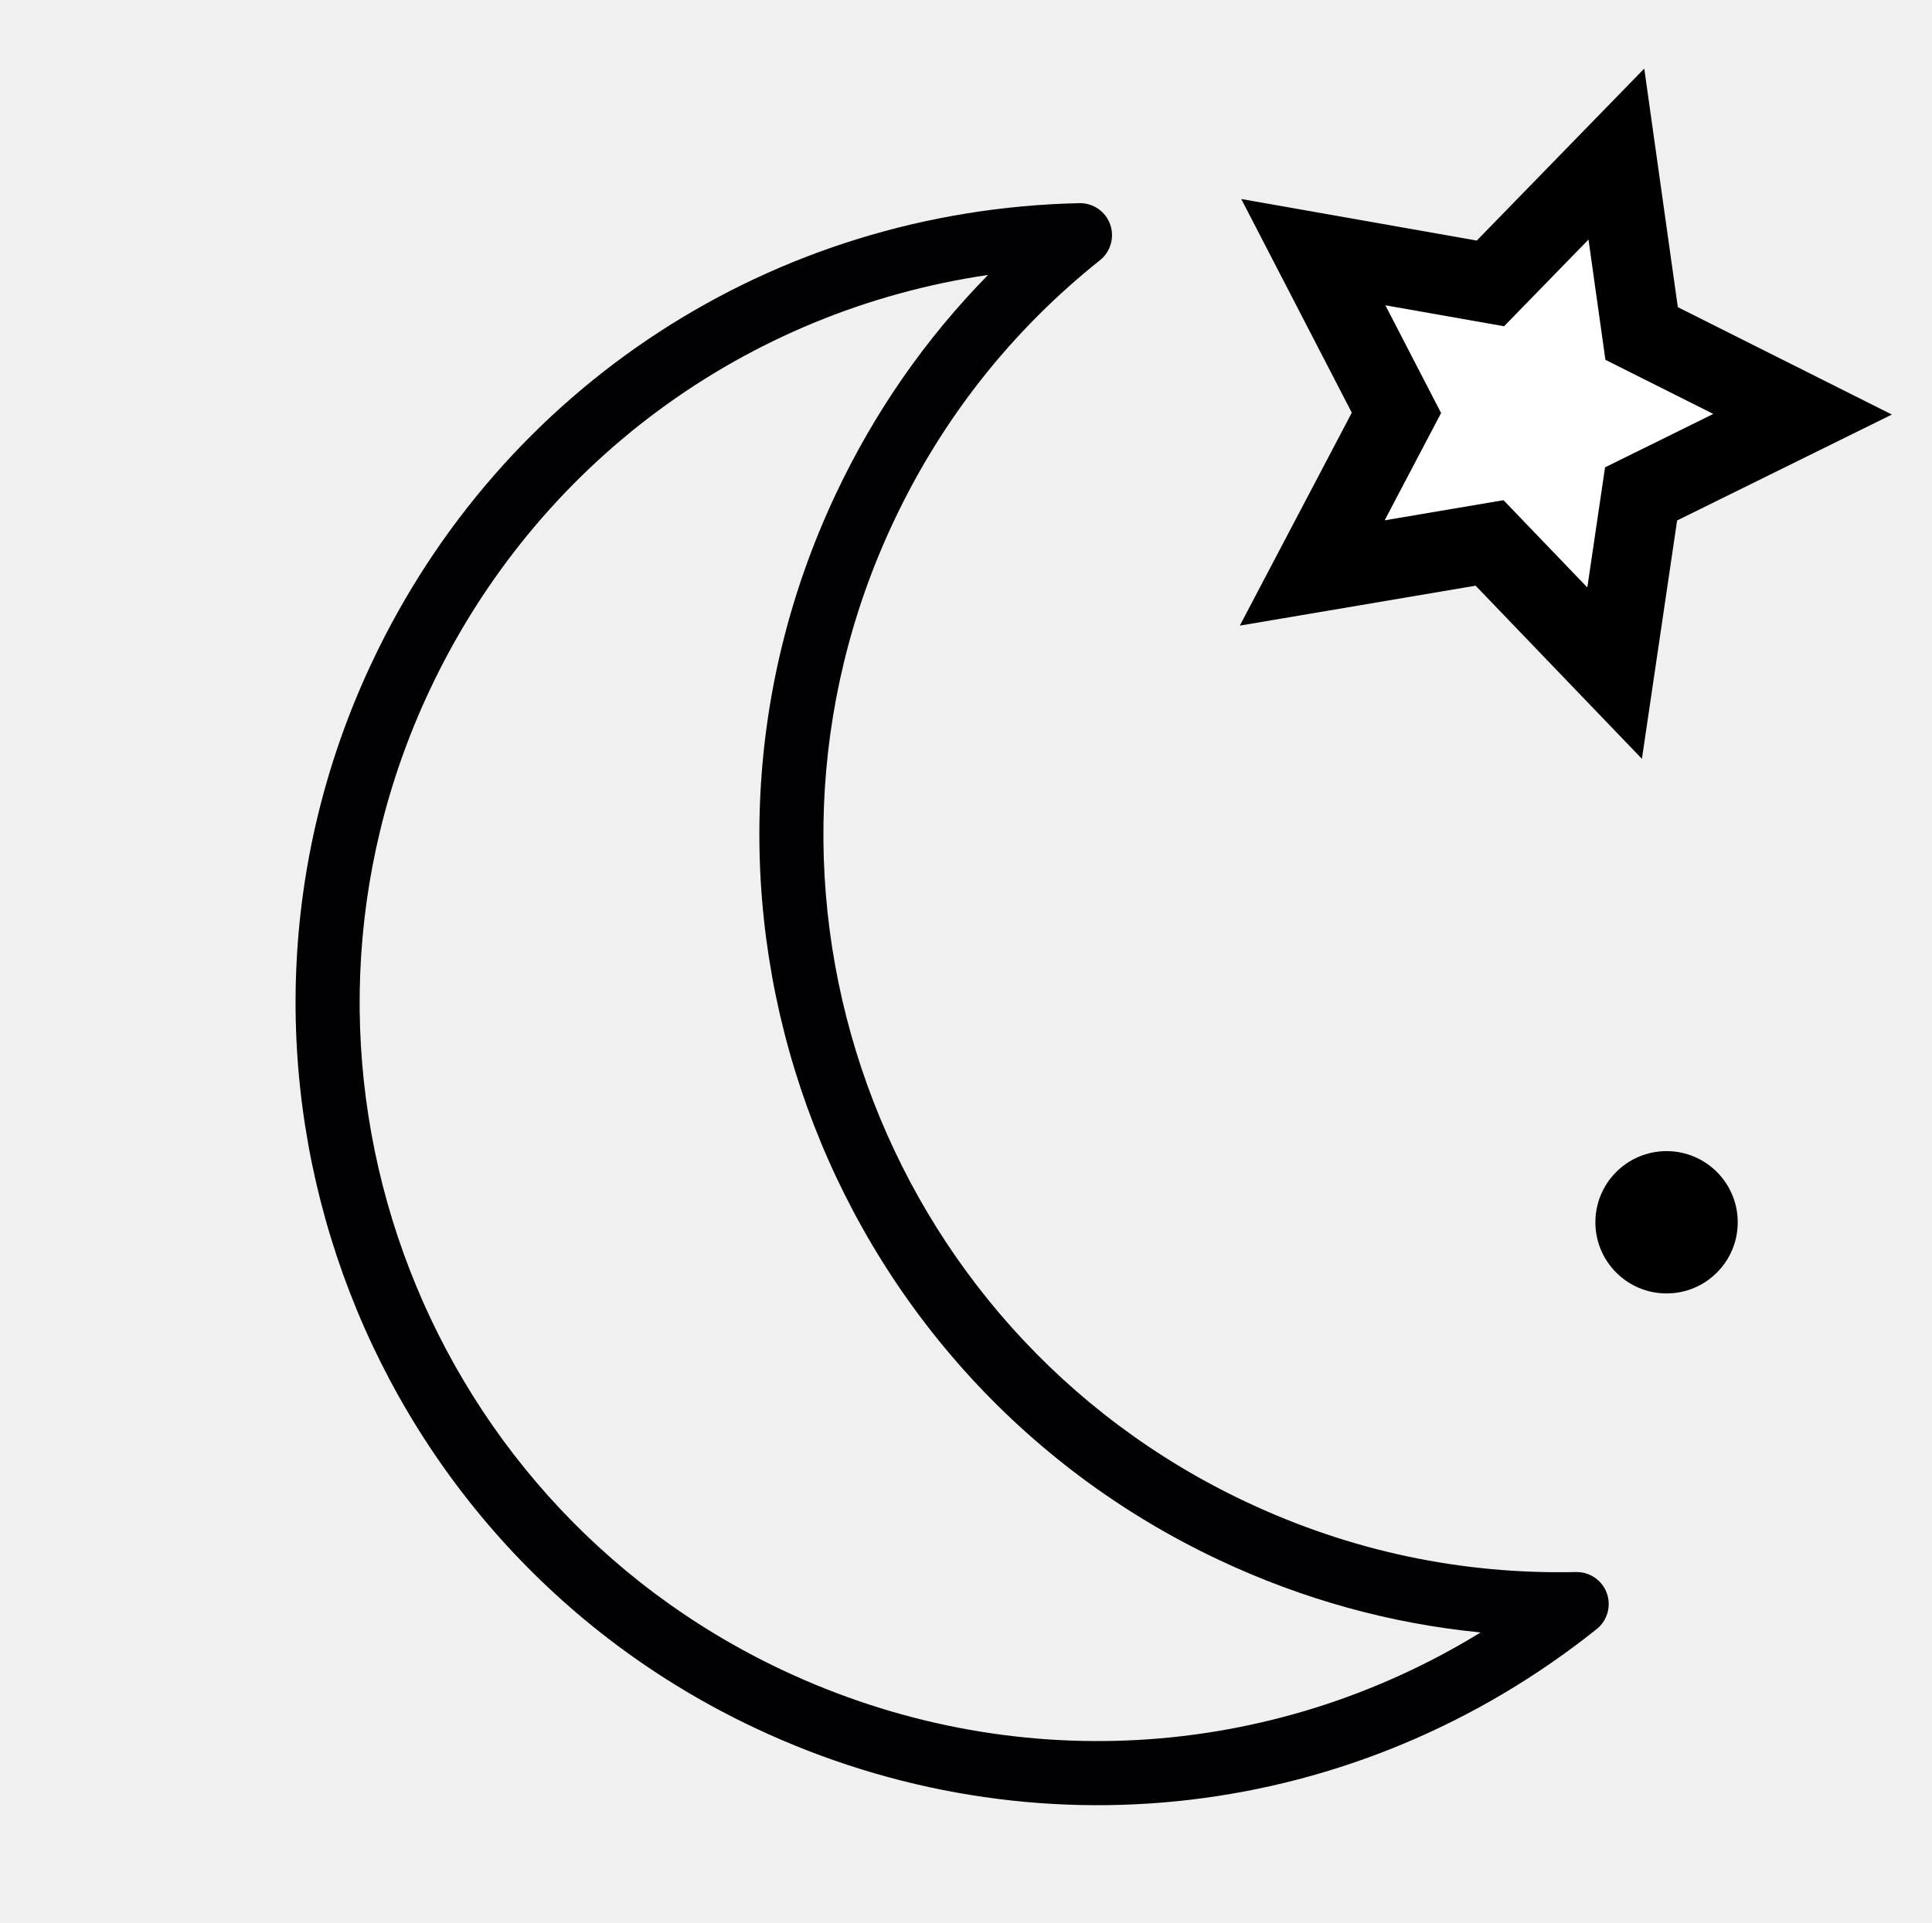
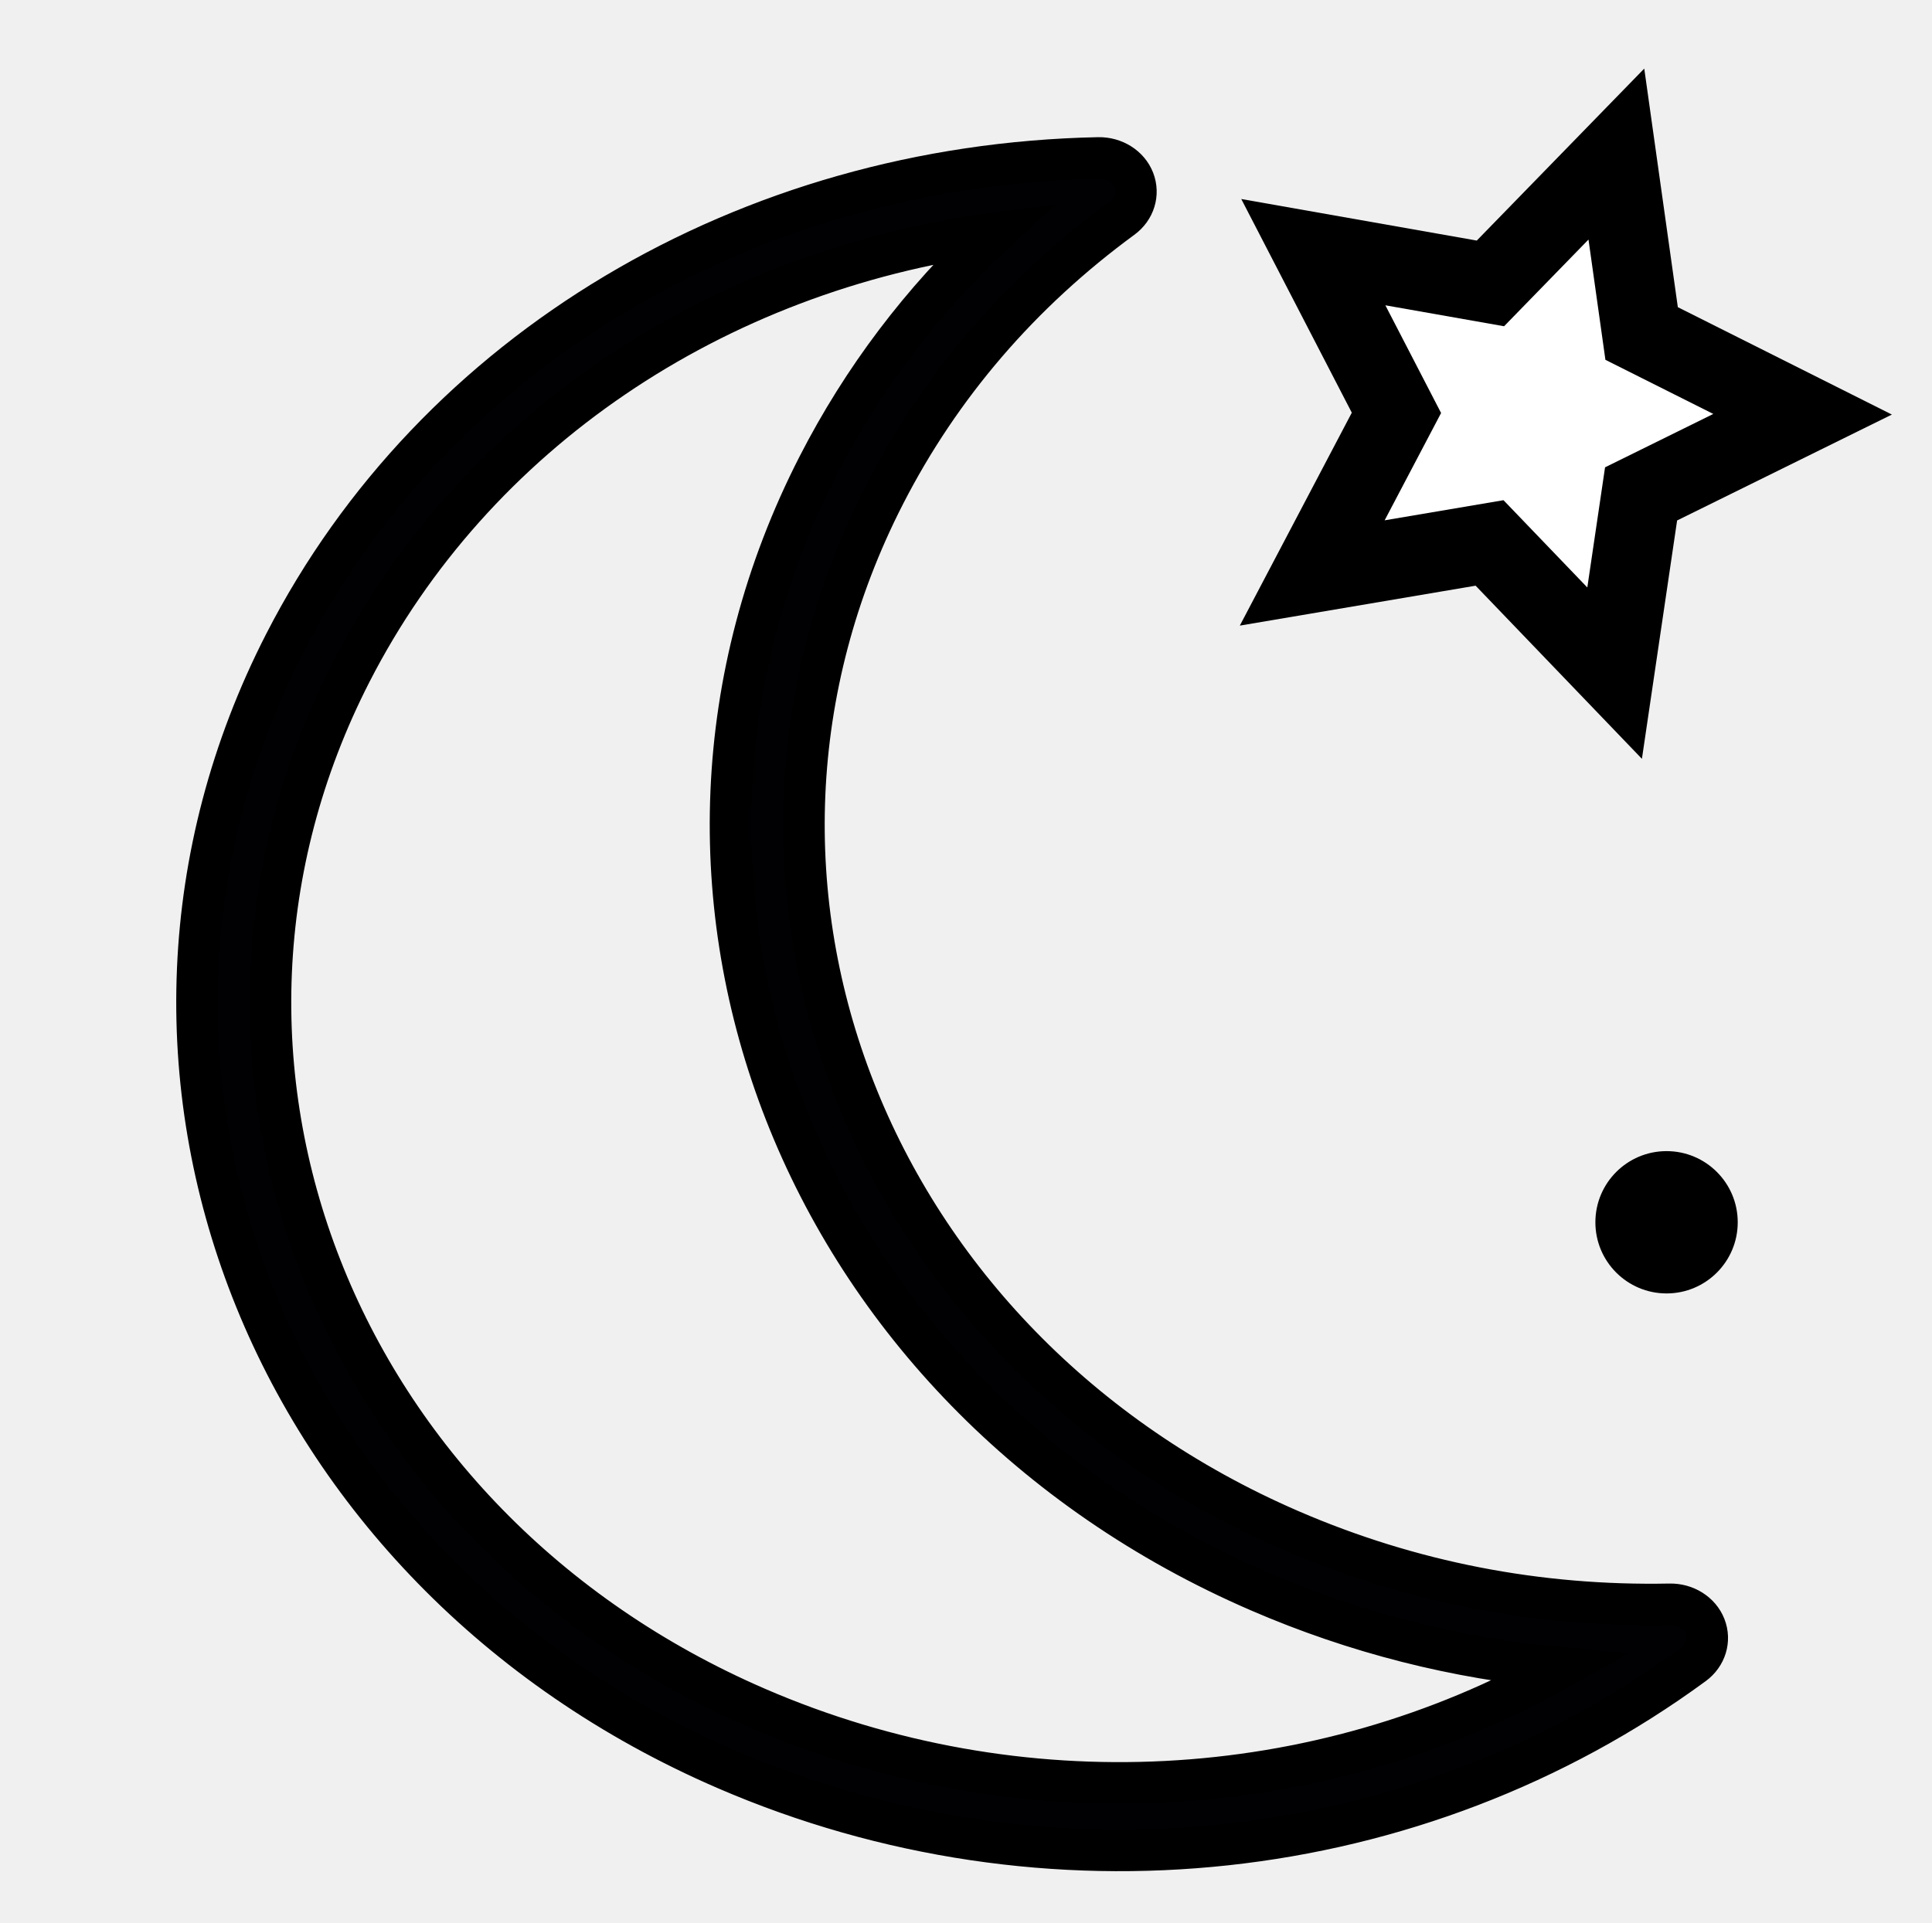
<svg xmlns="http://www.w3.org/2000/svg" style="isolation:isolate" viewBox="0 0 514.451 512" width="514.451" height="512" version="1.1" id="svg4">
  <defs id="defs8" />
  <path style="fill:#ffffff;stroke:#000000;stroke-width:12" id="path1770" d="m 387.164,128.054 -20.971,17.48 2.511,27.185 -23.105,-14.543 -25.079,10.789 6.691,-26.468 -18.01,-20.517 27.24,-1.815 13.948,-23.469 10.144,25.346 z" transform="matrix(1.703537,0.419955,-0.4165619,1.717413,-126.2138,-272.1783)" />
  <circle style="fill:#000000;stroke-width:12" id="path1794" cx="443.769" cy="325.552" r="18.952" />
-   <g id="g19" transform="matrix(7.719714,3.633501,-3.633501,7.719714,180.8035,2.698004)">
-     <g id="g6">
-       <g id="g4">
-         <path style="fill:#010002" d="M 24.997,47.511 C 11.214,47.511 0,36.298 0,22.515 0,12.969 5.314,4.392 13.869,0.132 c 0.385,-0.191 0.848,-0.117 1.151,0.186 0.303,0.303 0.381,0.766 0.192,1.15 -1.561,3.172 -2.352,6.582 -2.352,10.133 0,12.681 10.316,22.997 22.997,22.997 3.59,0 7.033,-0.809 10.236,-2.403 0.386,-0.191 0.848,-0.117 1.151,0.186 0.304,0.303 0.381,0.766 0.192,1.15 -4.24,8.622 -12.839,13.98 -22.439,13.98 z M 12.248,3.372 C 5.862,7.608 2,14.709 2,22.515 c 0,12.68 10.316,22.996 22.997,22.996 7.854,0 14.981,-3.898 19.207,-10.343 -2.668,0.95 -5.464,1.43 -8.346,1.43 -13.783,0 -24.997,-11.214 -24.997,-24.997 0,-2.84 0.466,-5.596 1.387,-8.229 z" id="path2" />
-       </g>
-     </g>
-   </g>
+   <path style="fill:#010002;stroke-width:11;stroke-miterlimit:4;stroke-dasharray:none;stroke:#000000;stroke-opacity:1" d="M 193.268,471.209 C 70.878,418.294 18.165,283.782 75.771,171.36 115.669,93.497 198.704,43.939 292.476,42.036 c 4.217,-0.08 8.019,2.301 9.443,5.936 1.424,3.635 0.182,7.711 -3.102,10.117 -27.119,19.88 -48.395,44.657 -63.237,73.621 -53.001,103.434 -4.513,227.182 108.092,275.866 31.879,13.783 65.833,20.402 100.937,19.697 4.226,-0.076 8.019,2.301 9.443,5.936 1.433,3.639 0.182,7.711 -3.102,10.117 -73.686,54.048 -172.438,64.739 -257.684,27.883 z M 264.54,62.24 C 190.129,72.275 126.156,115.368 93.531,179.038 40.534,282.464 89.022,406.212 201.627,454.896 c 69.742,30.153 149.32,25.72 213.784,-10.625 -27.662,-2.494 -54.496,-9.313 -80.088,-20.377 C 212.933,370.978 160.224,236.458 217.83,124.036 229.7,100.871 245.357,80.18 264.54,62.24 Z" id="path2" />
</svg>
